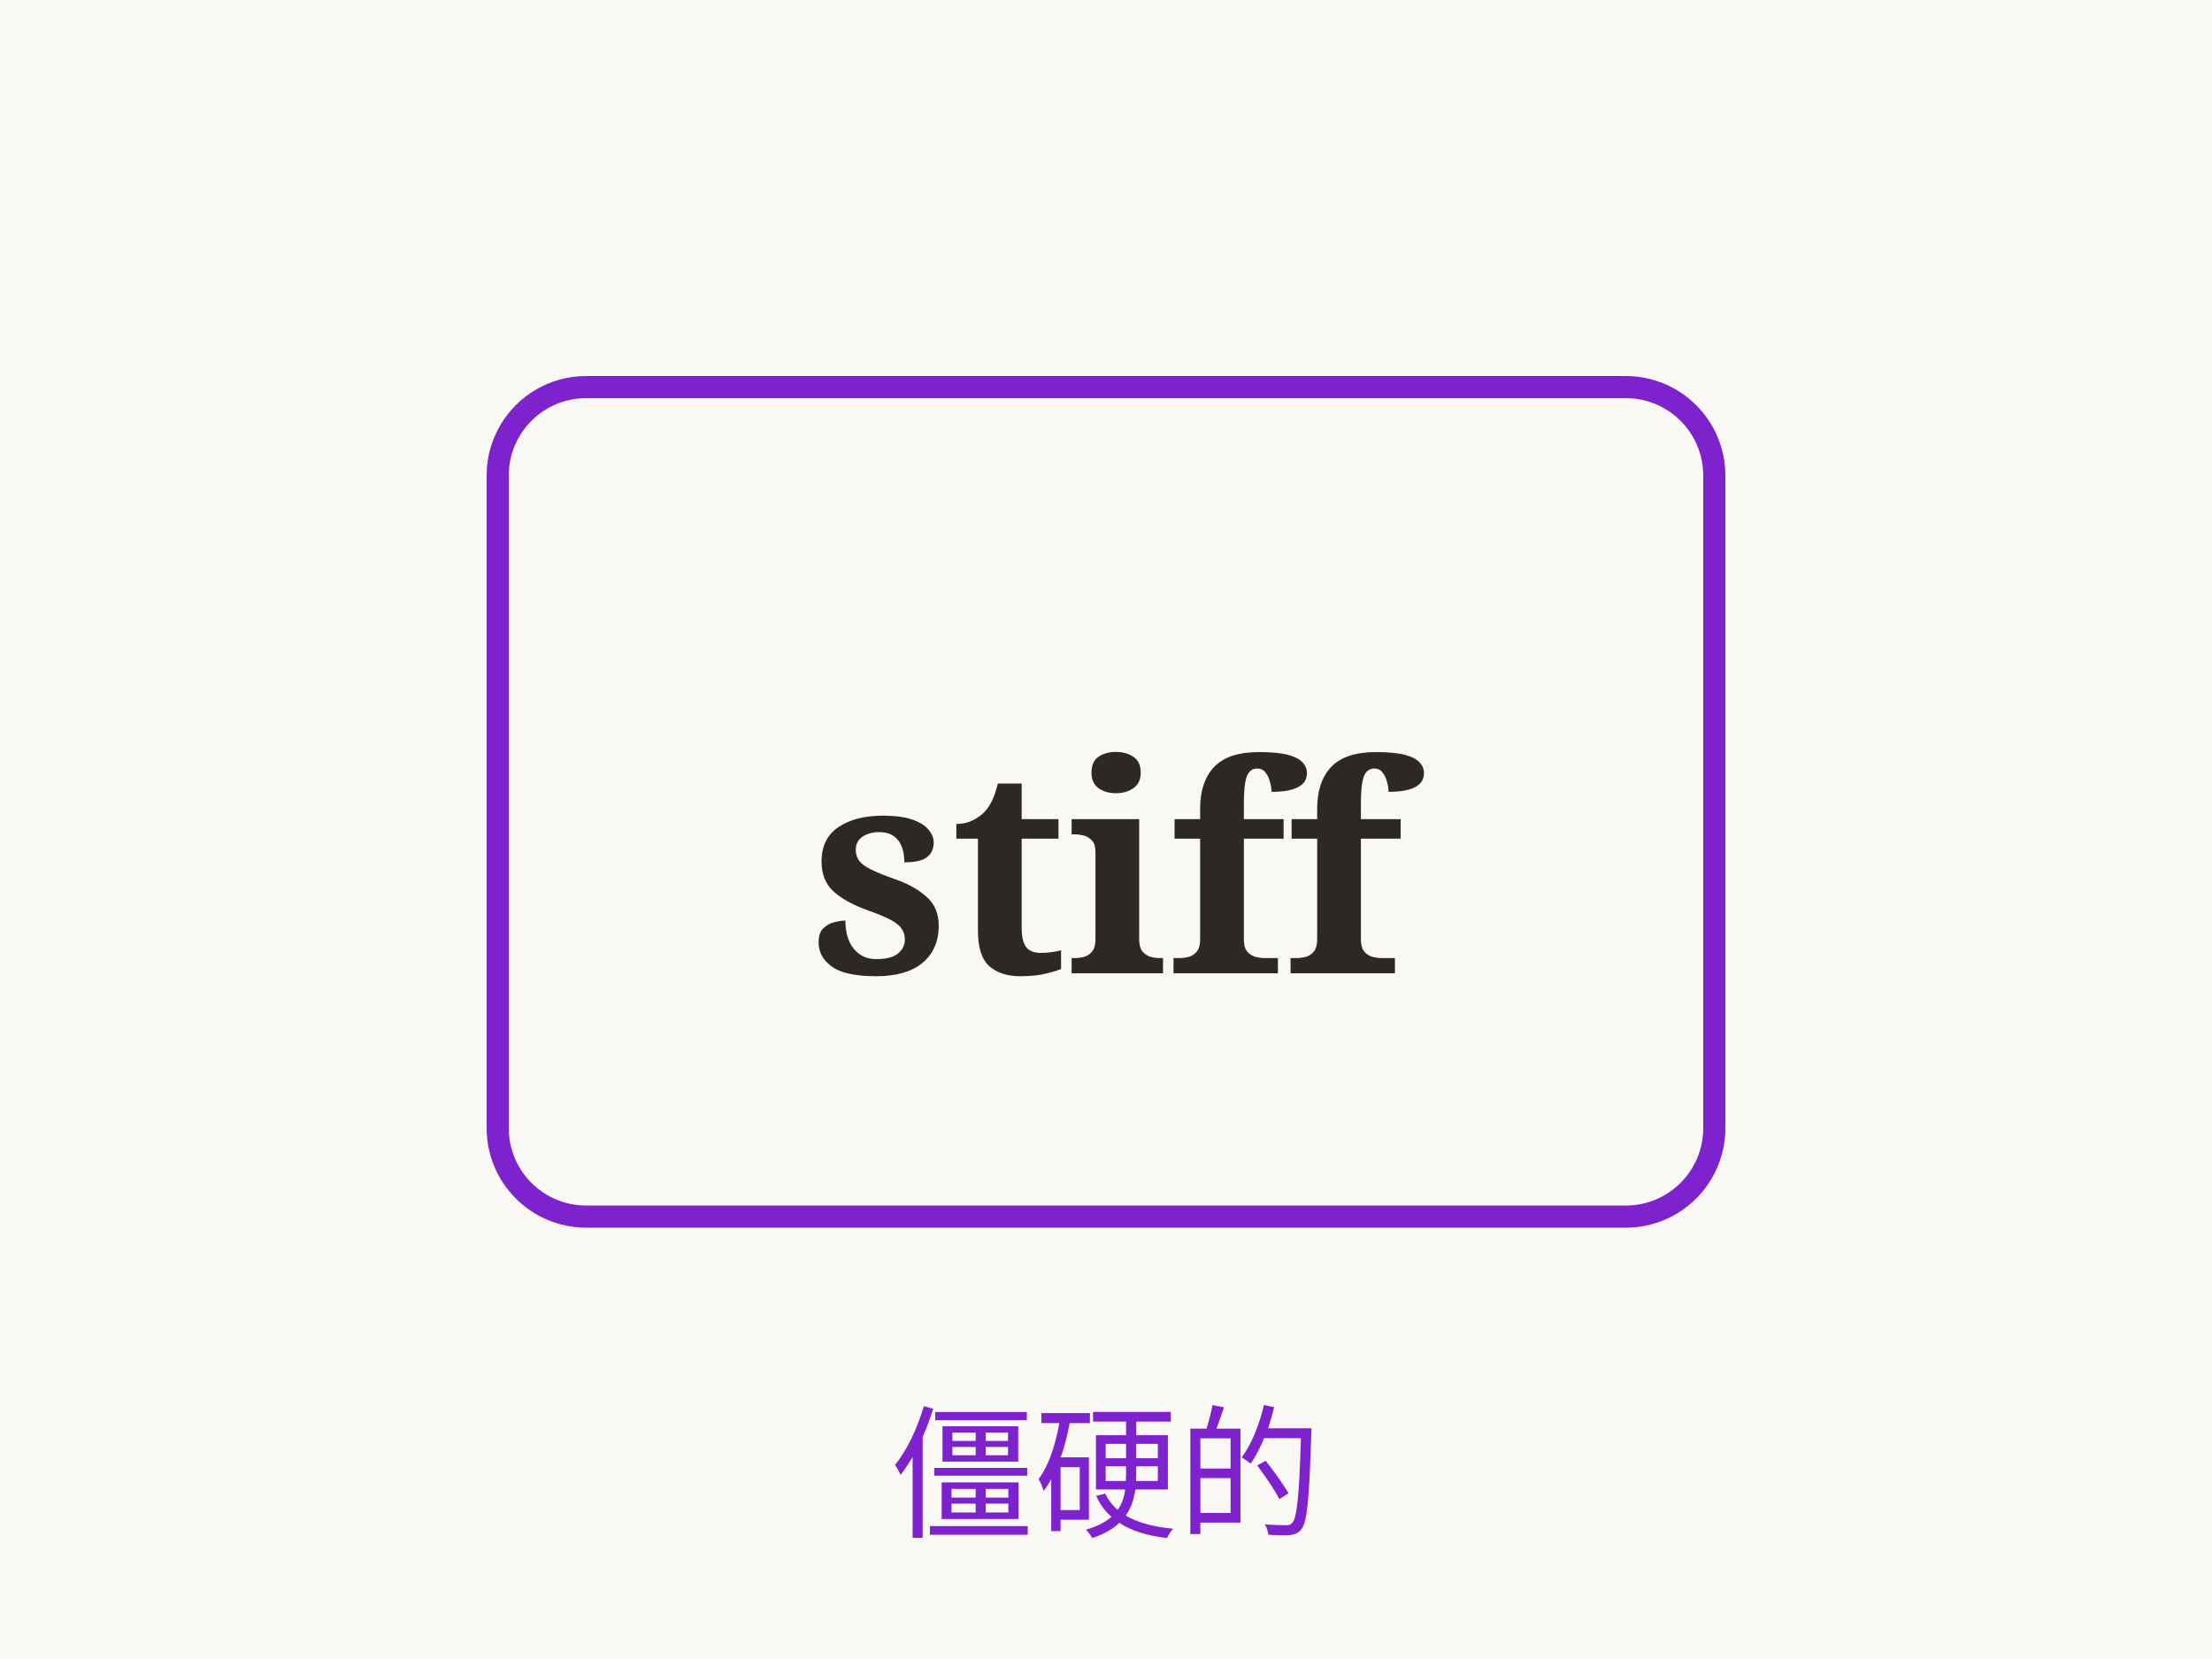
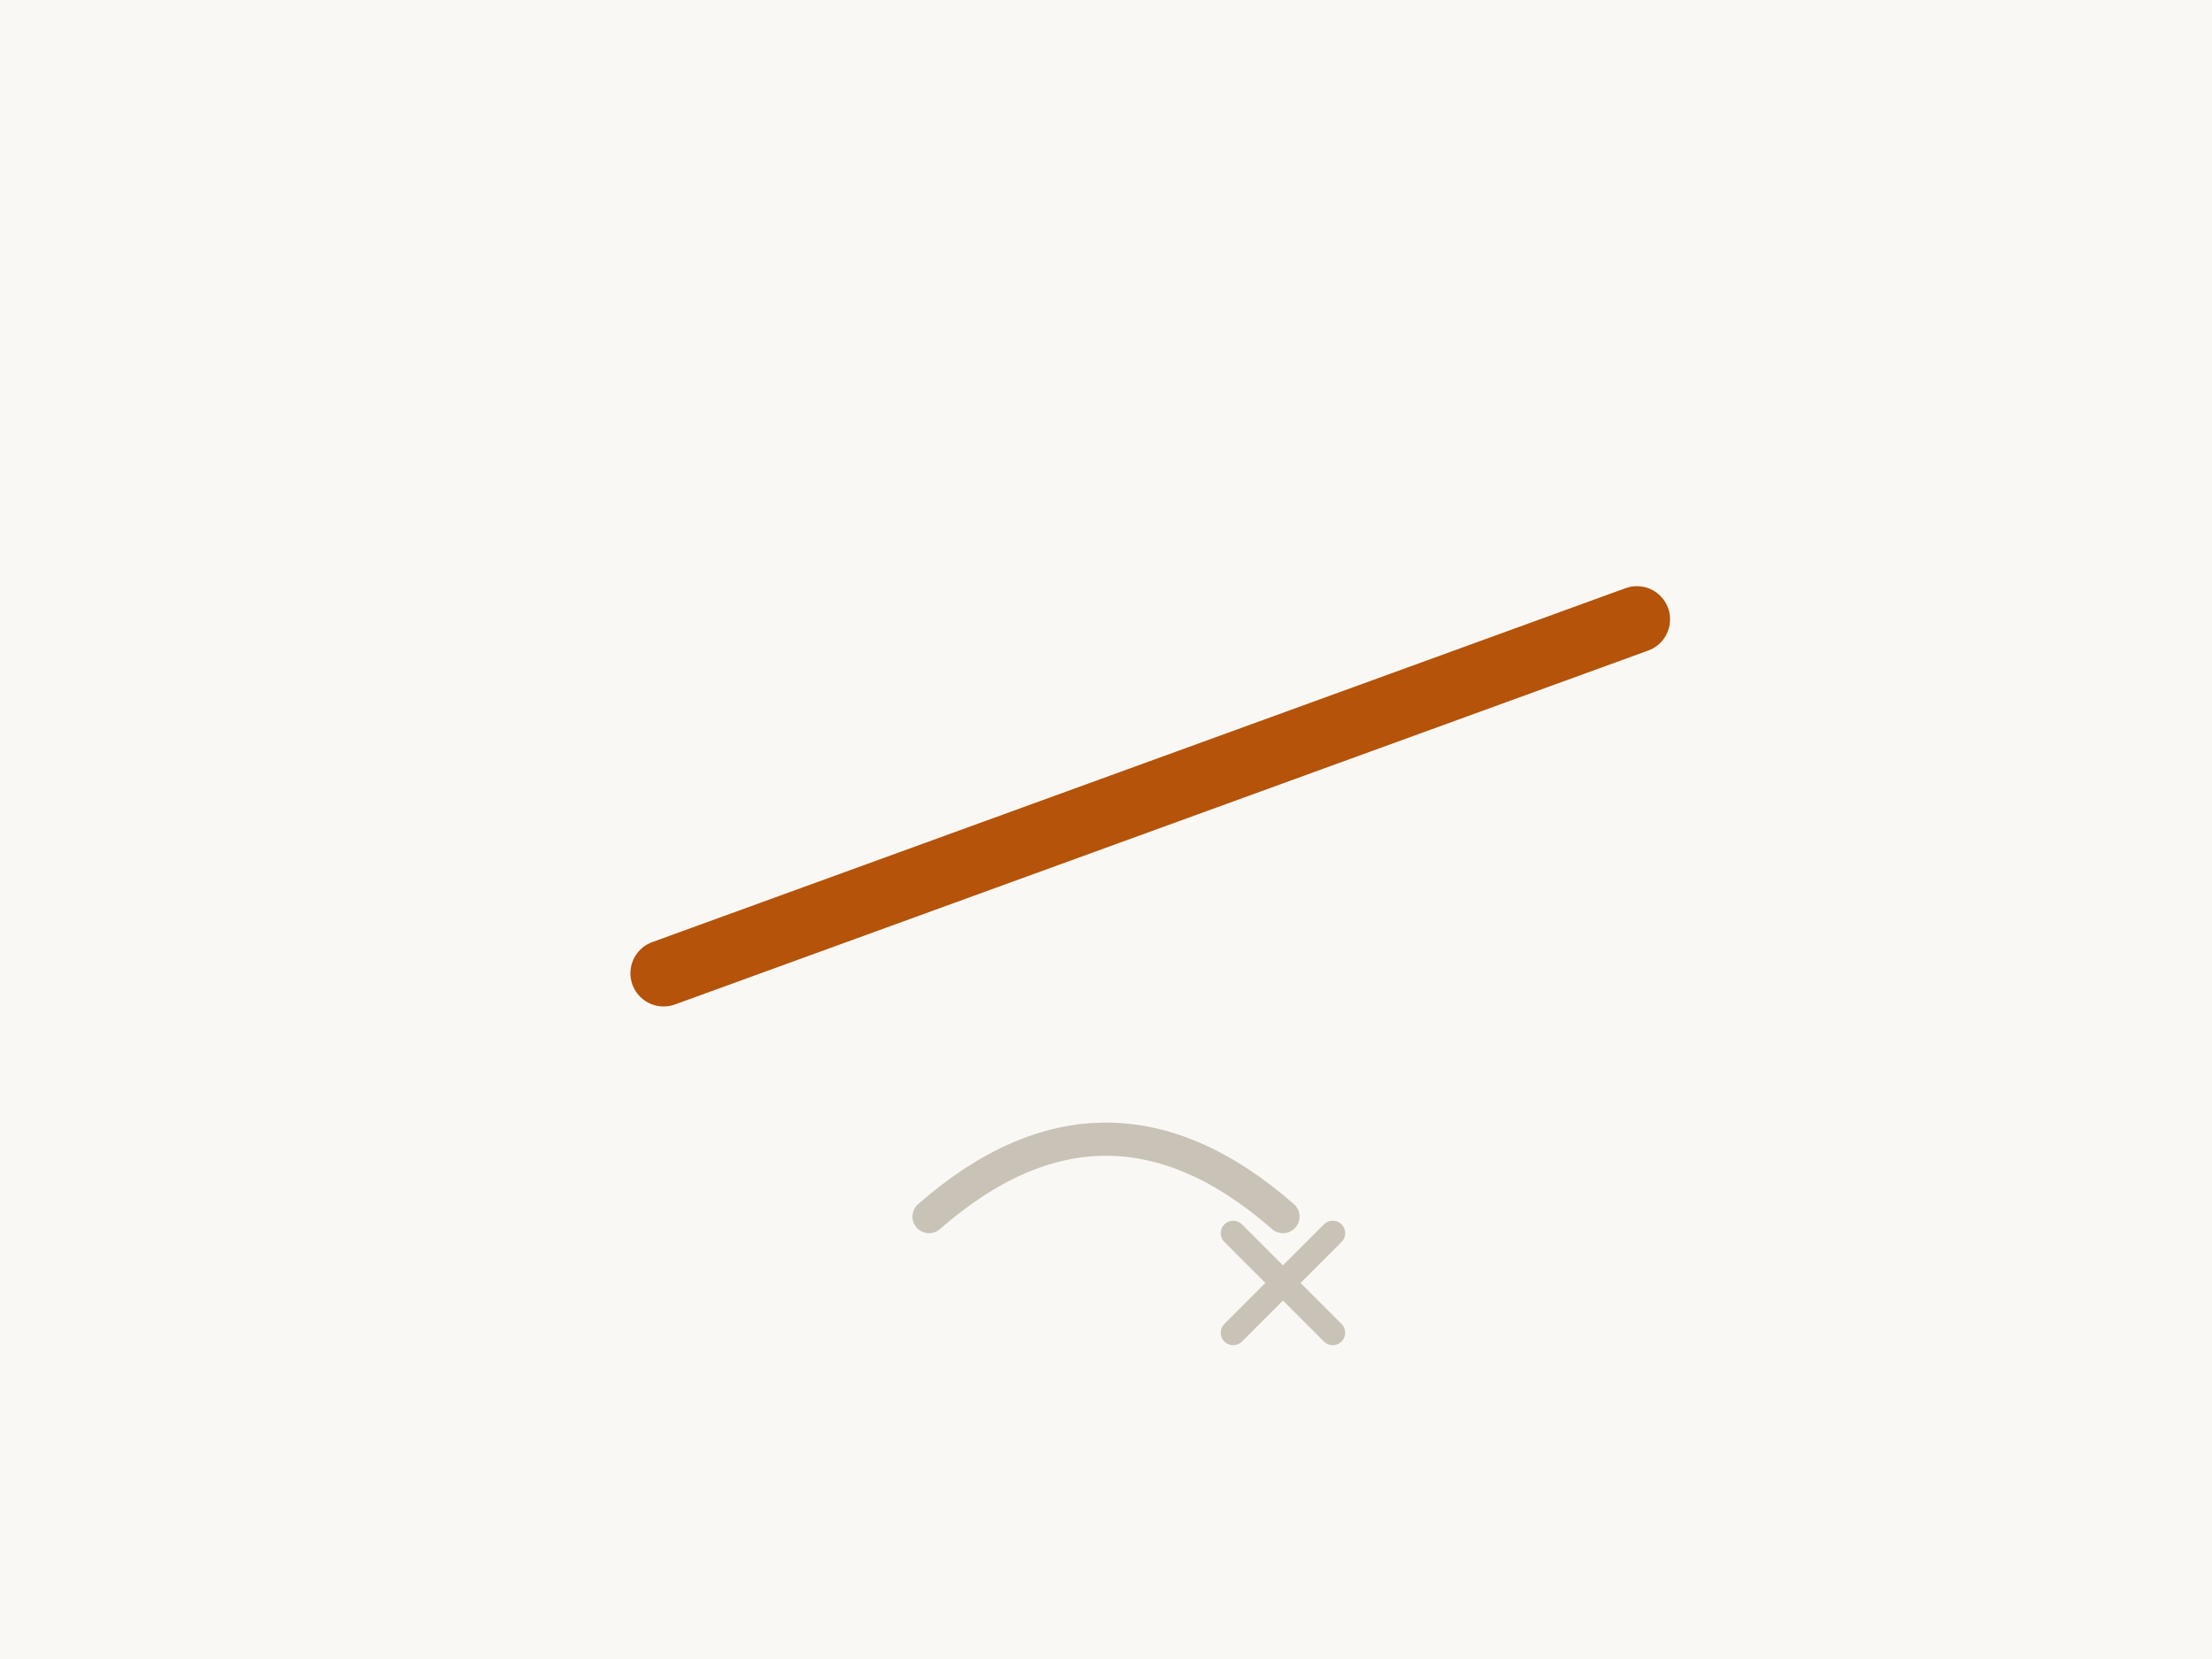
<svg xmlns="http://www.w3.org/2000/svg" viewBox="0 0 200 150">
  <rect width="200" height="150" fill="#faf8f4" />
-   <rect x="45" y="35" width="110" height="75" rx="8" fill="none" stroke="#7e22ce" stroke-width="2" />
-   <text x="100" y="88" text-anchor="middle" font-size="26" font-weight="600" fill="#2c2825" font-family="Georgia,serif">stiff</text>
-   <text x="100" y="138" text-anchor="middle" font-size="13" fill="#7e22ce" font-family="sans-serif">僵硬的</text>
+   <line x1="60" y1="88" x2="148" y2="56" stroke="#b45309" stroke-width="6" stroke-linecap="round" />
+   <path d="M84 110 q16 -14 32 0" fill="none" stroke="#c9c2b6" stroke-width="3" stroke-linecap="round" stroke-linejoin="round" />
+   <path d="M111.5 111.5 L120.5 120.5 M120.5 111.5 L111.5 120.5" fill="none" stroke="#c9c2b6" stroke-width="2.25" stroke-linecap="round" stroke-linejoin="round" />
</svg>
